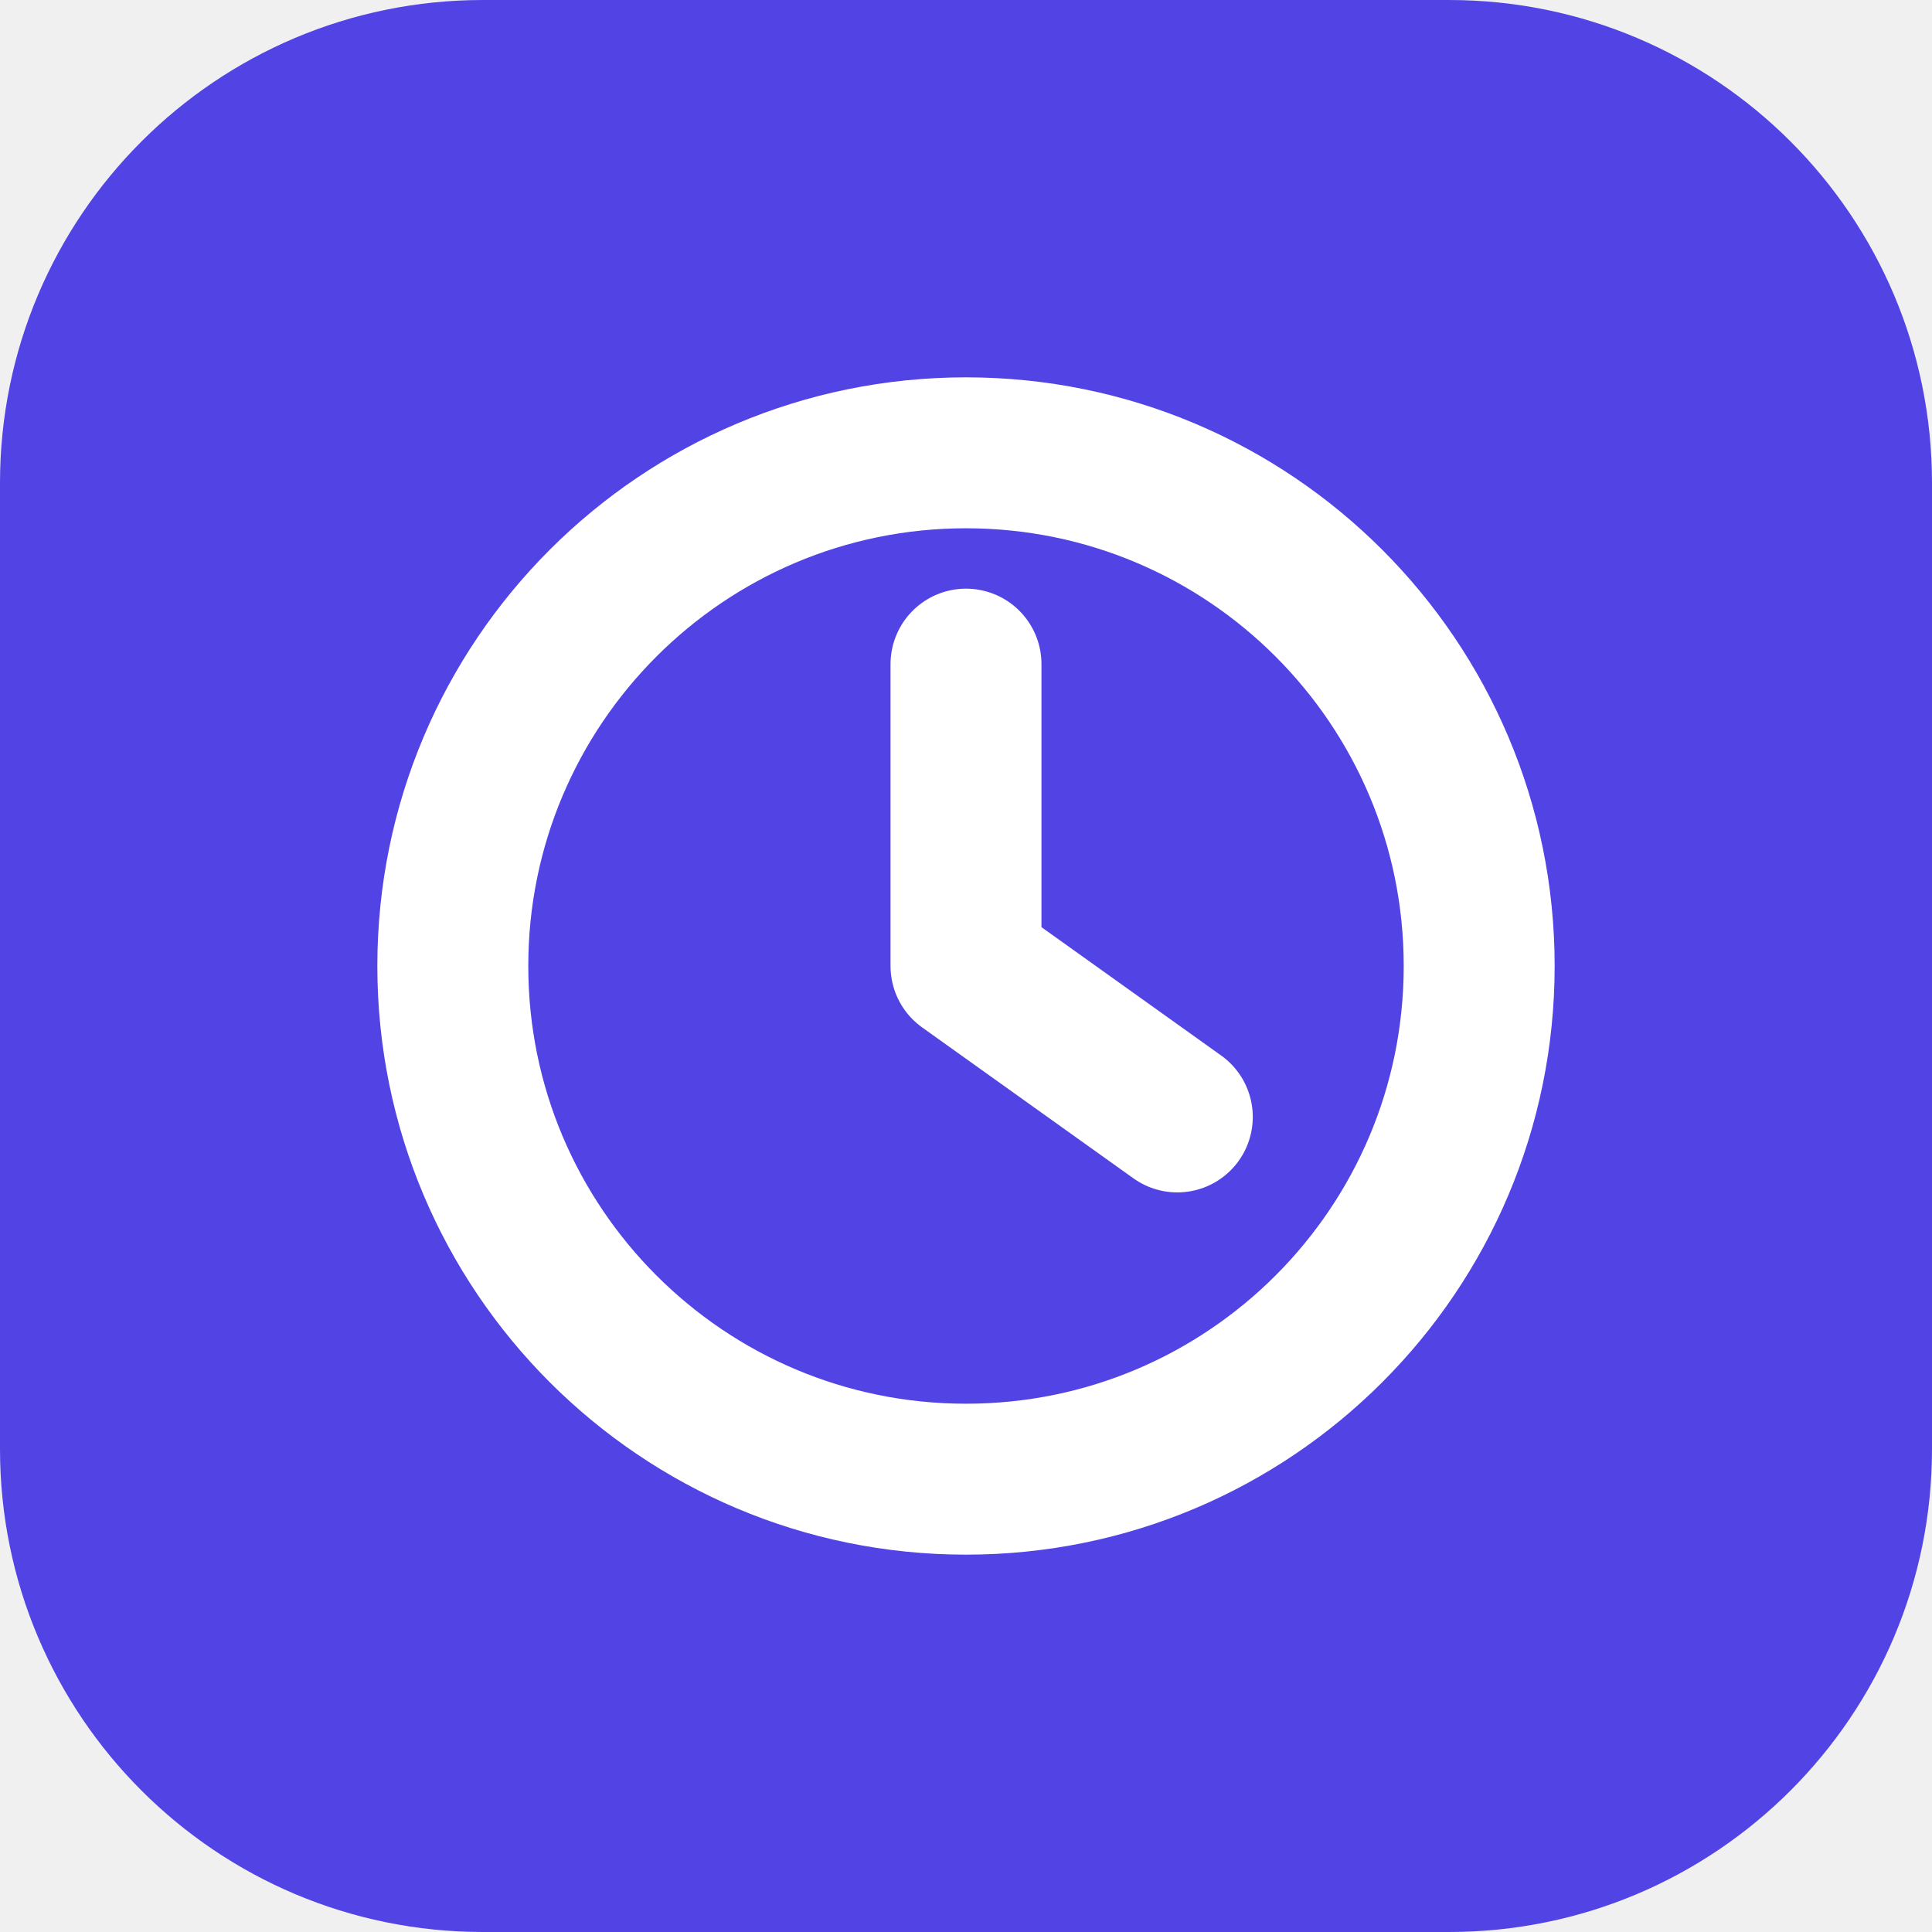
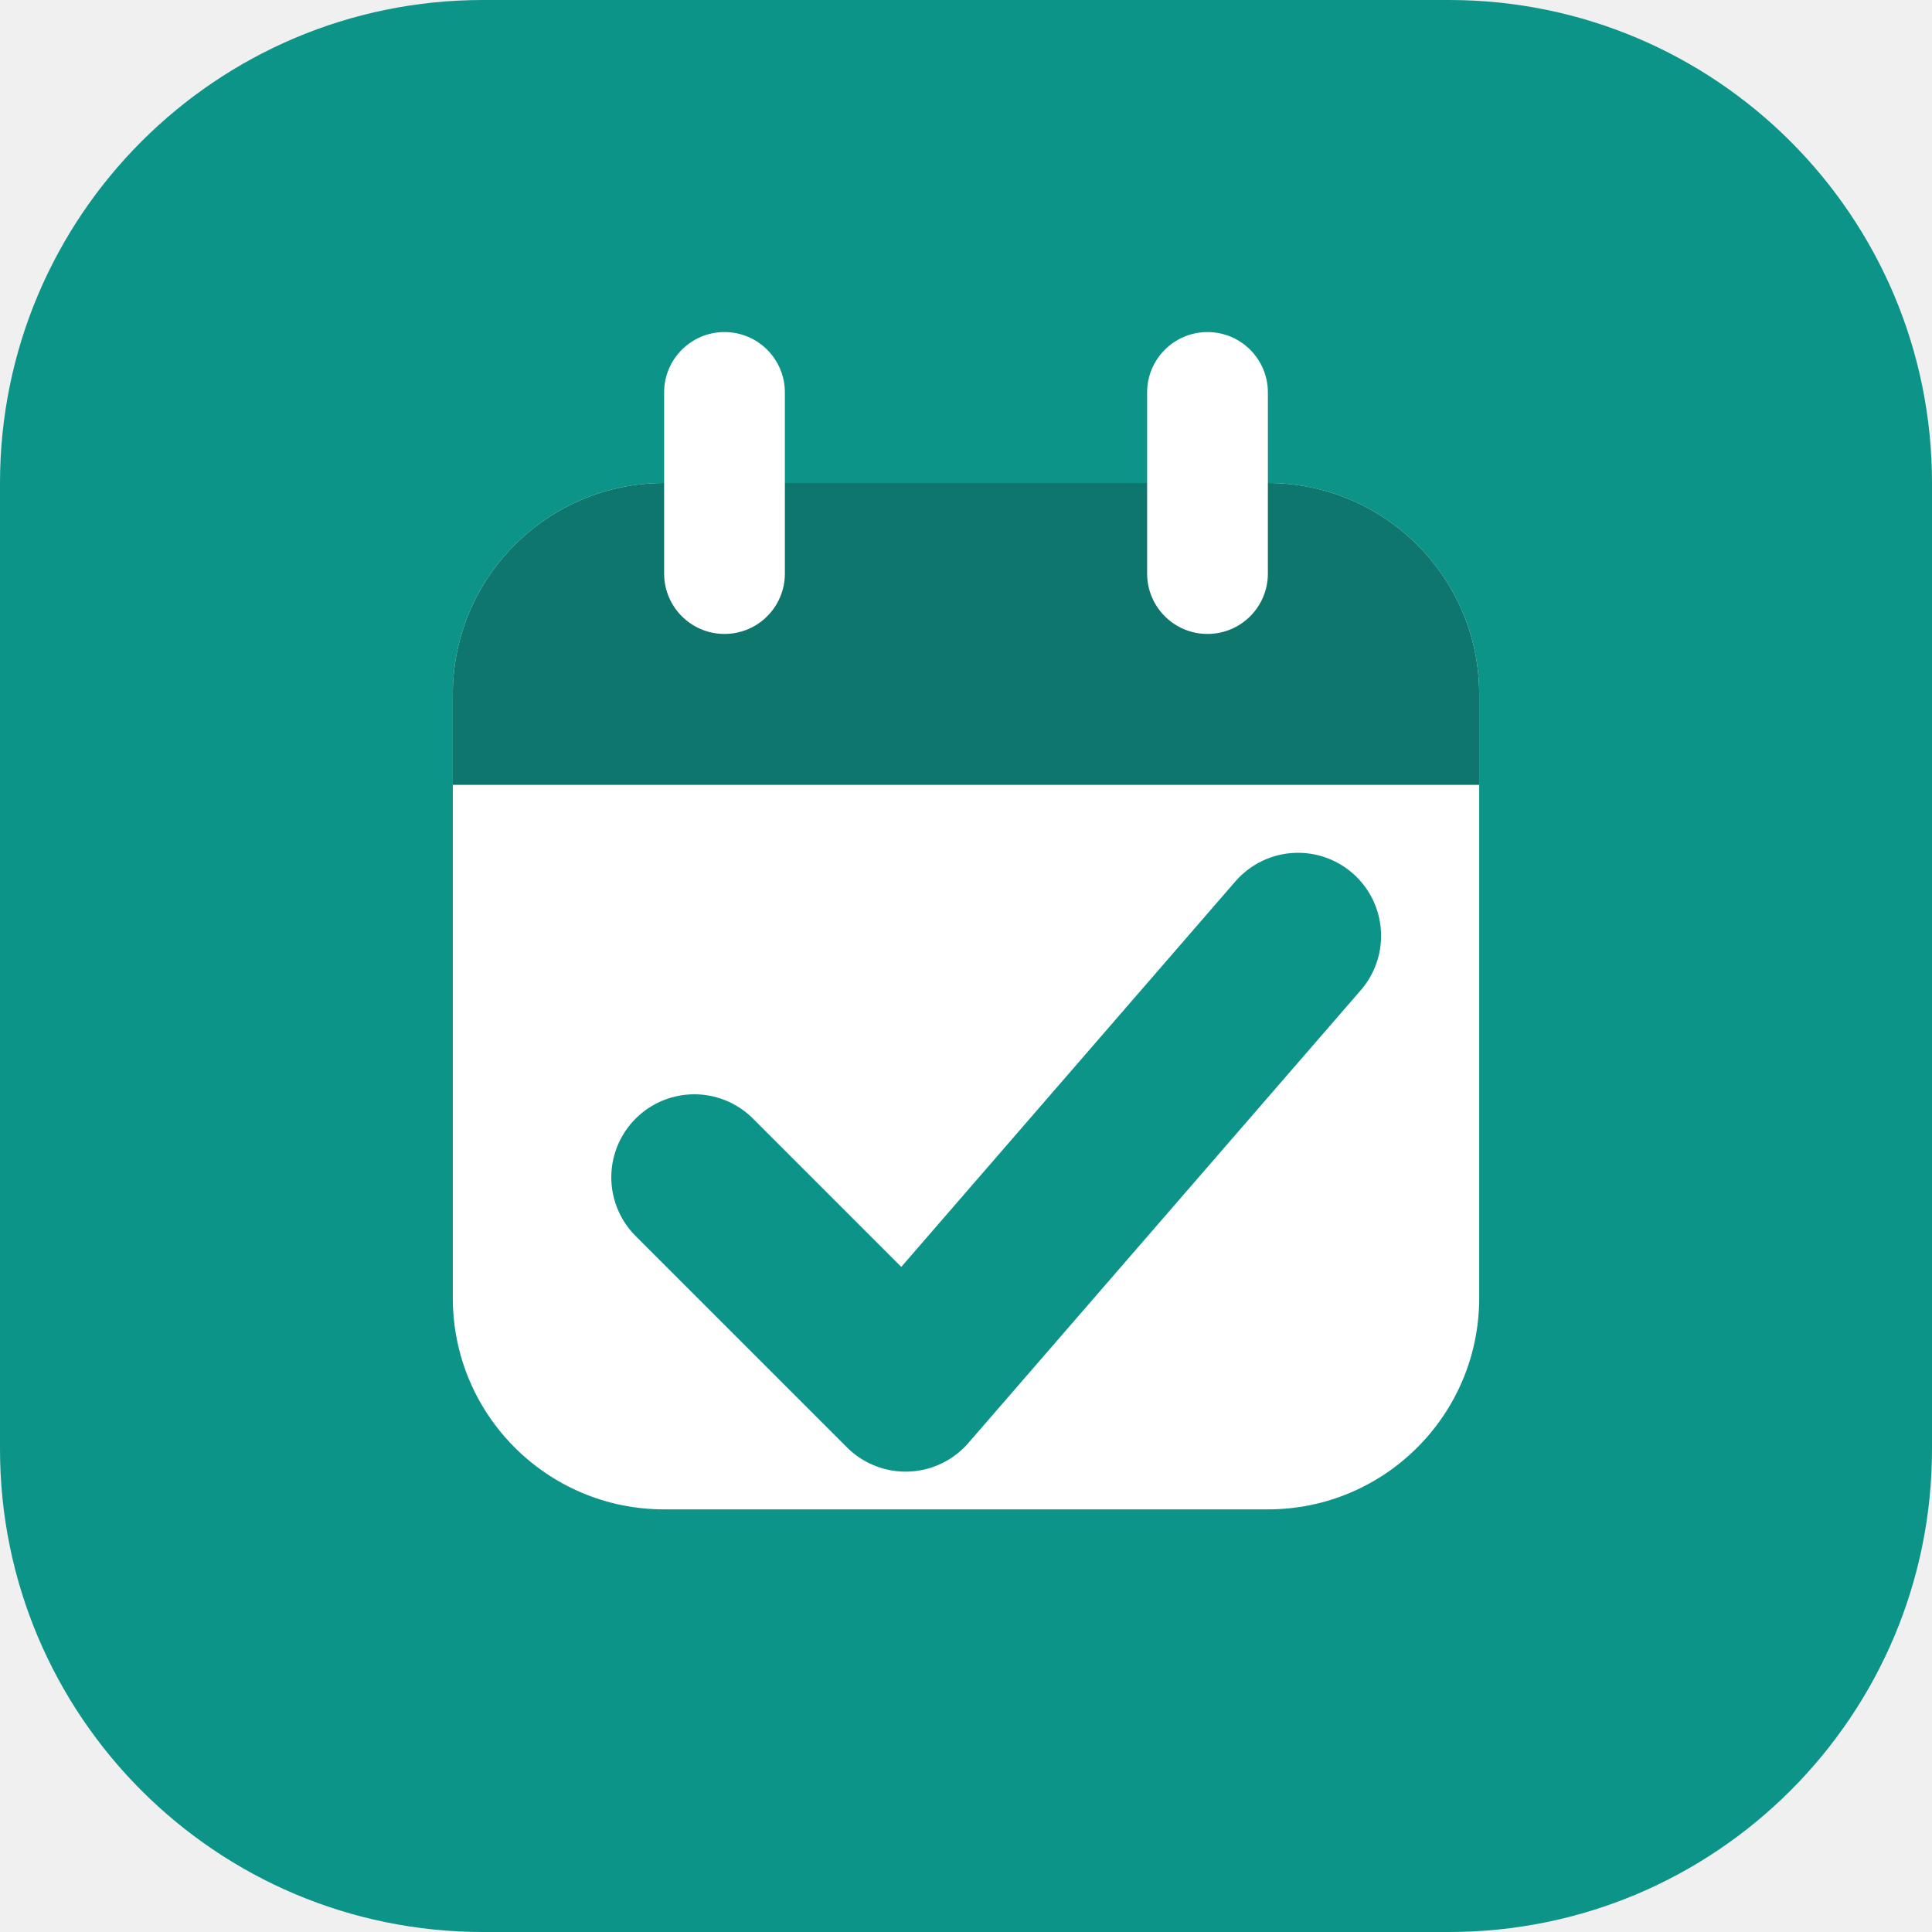
<svg xmlns="http://www.w3.org/2000/svg" viewBox="0 0 64 64">
-   <rect width="64" height="64" rx="16" fill="#5243e5" />
-   <circle cx="32" cy="32" r="17" fill="none" stroke="#fff" stroke-width="5" />
-   <path d="M32 22v10l7 5" fill="none" stroke="#fff" stroke-width="5" stroke-linecap="round" stroke-linejoin="round" />
+   <rect width="64" height="64" rx="16" fill="#0d9488" />
+   <rect x="15" y="16" width="34" height="34" rx="7" fill="#fff" />
+   <path d="M15 23a7 7 0 0 1 7-7h20a7 7 0 0 1 7 7v3H15z" fill="#0f766e" />
+   <rect x="22" y="11" width="4" height="10" rx="2" fill="#fff" />
+   <rect x="38" y="11" width="4" height="10" rx="2" fill="#fff" />
+   <path d="M23 39l7 7 13-15" fill="none" stroke="#0d9488" stroke-width="5.5" stroke-linecap="round" stroke-linejoin="round" />
</svg>
